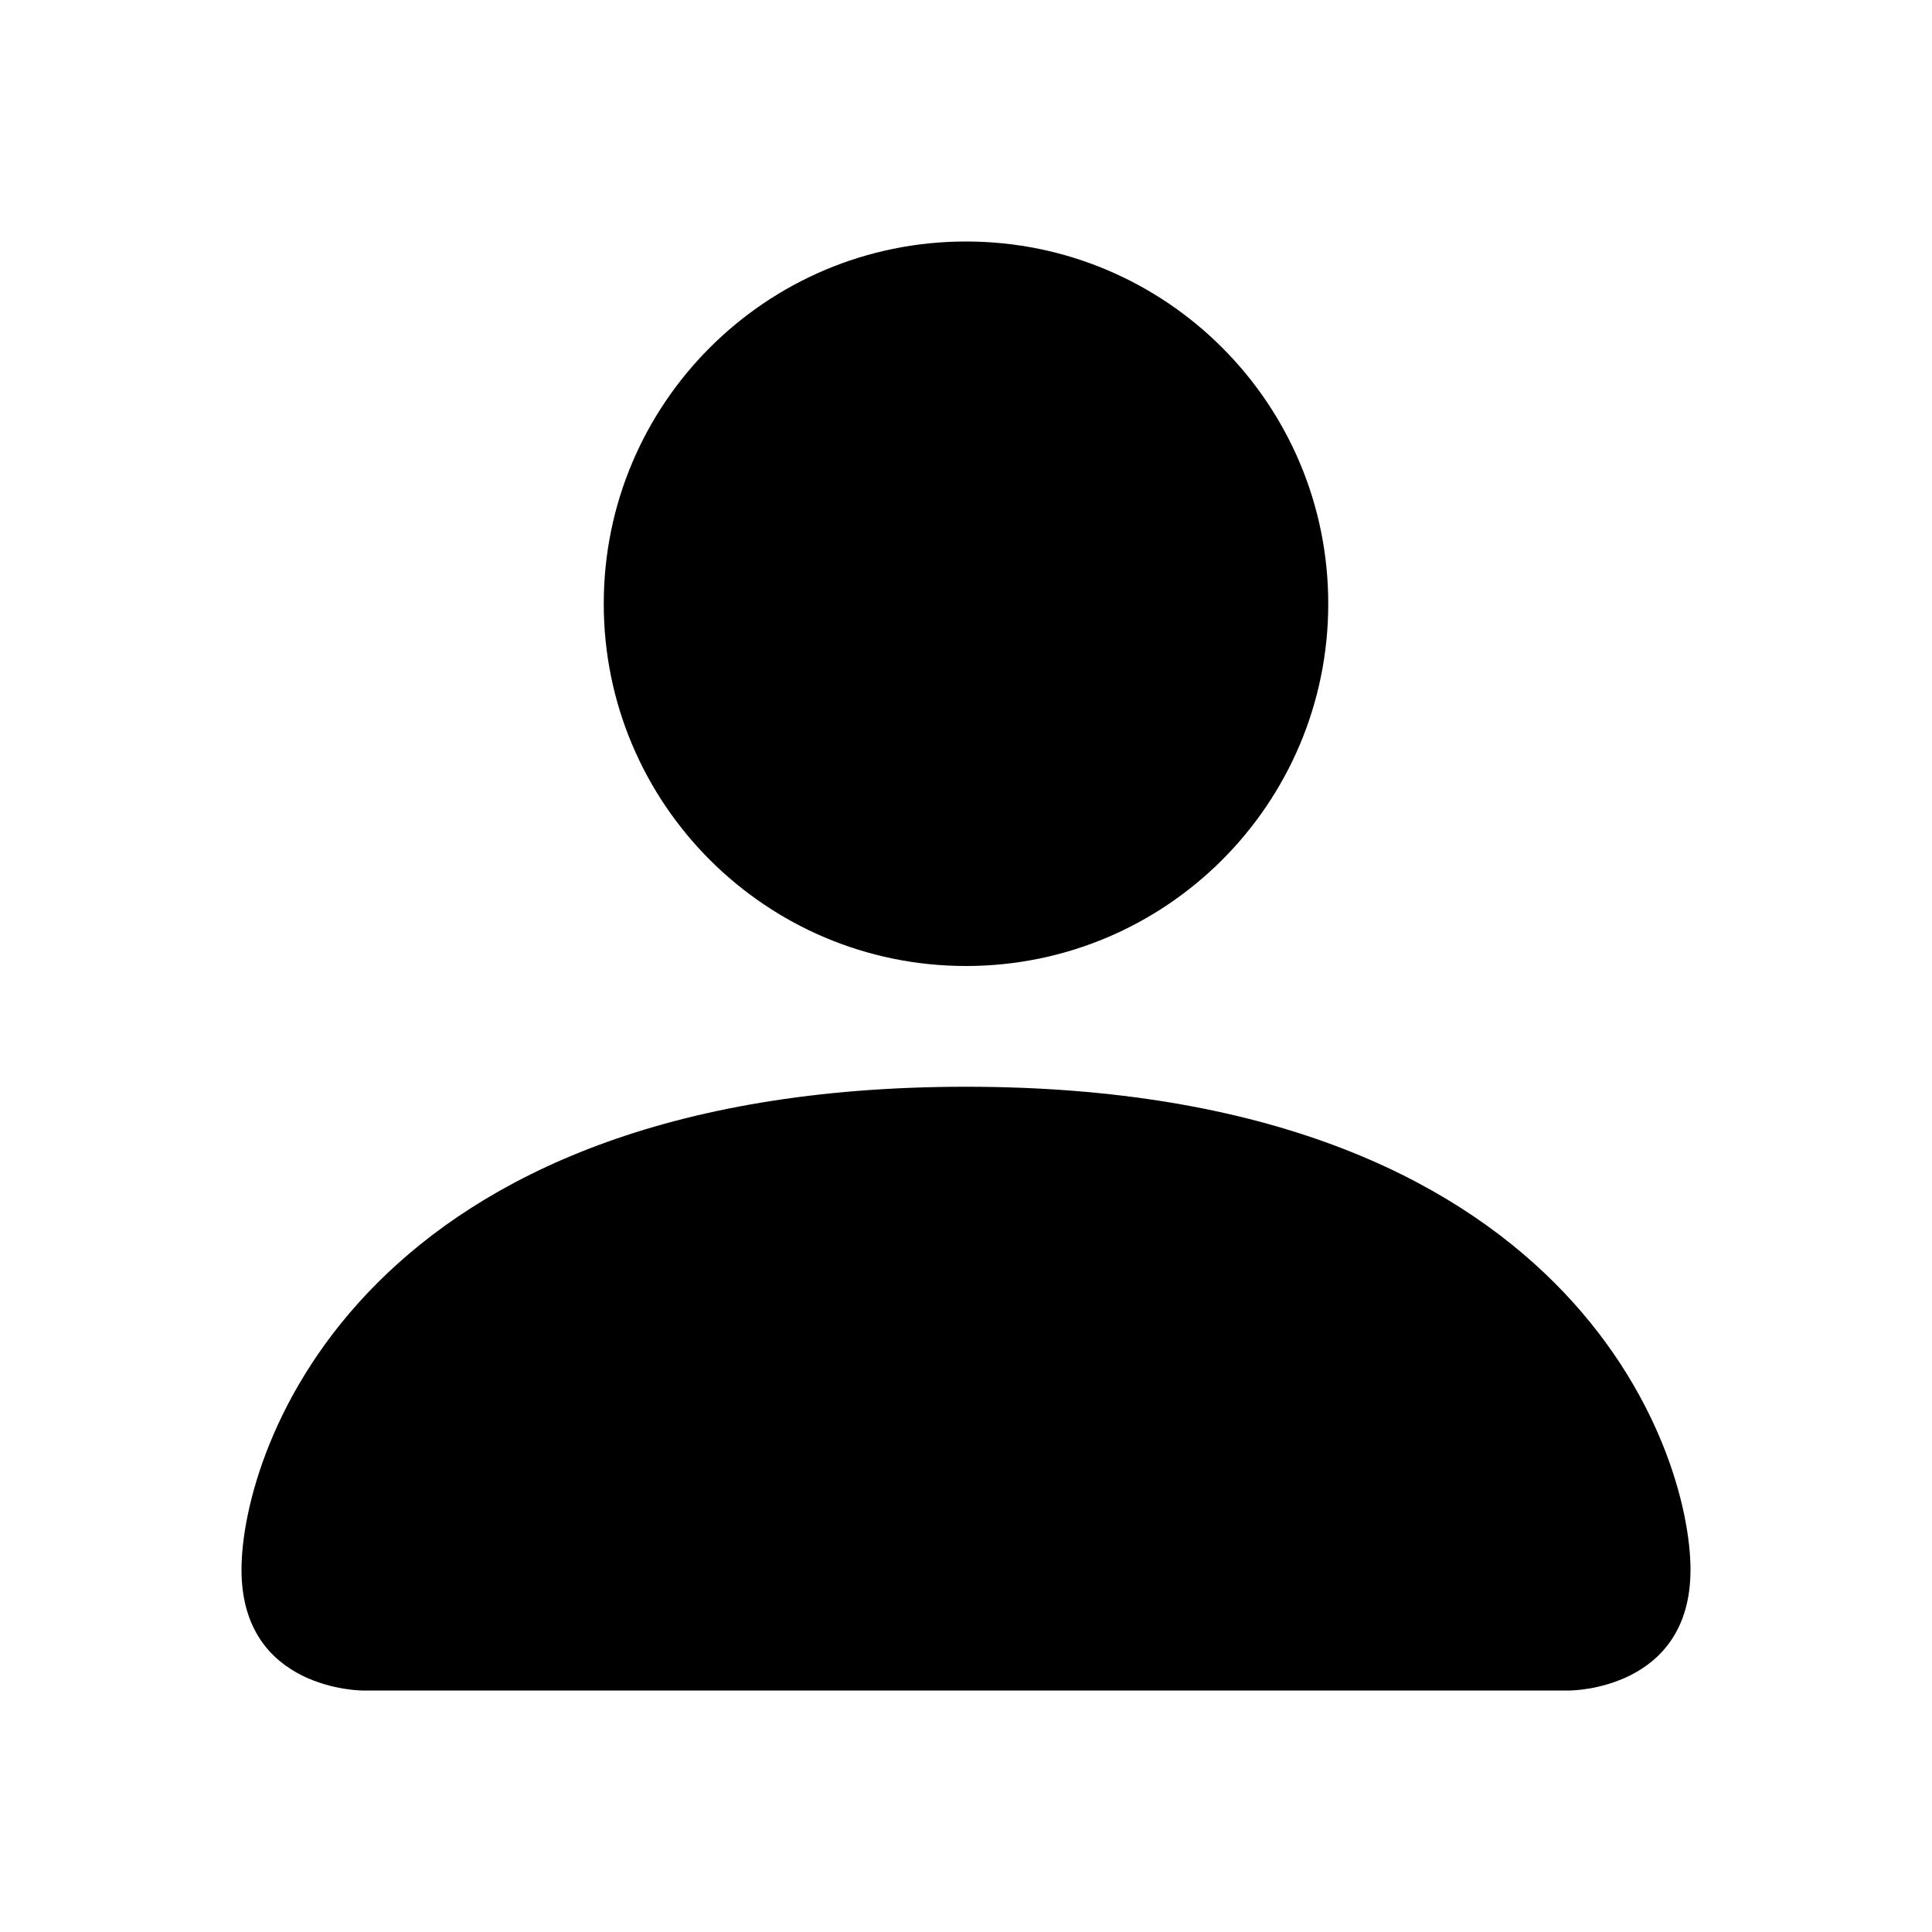
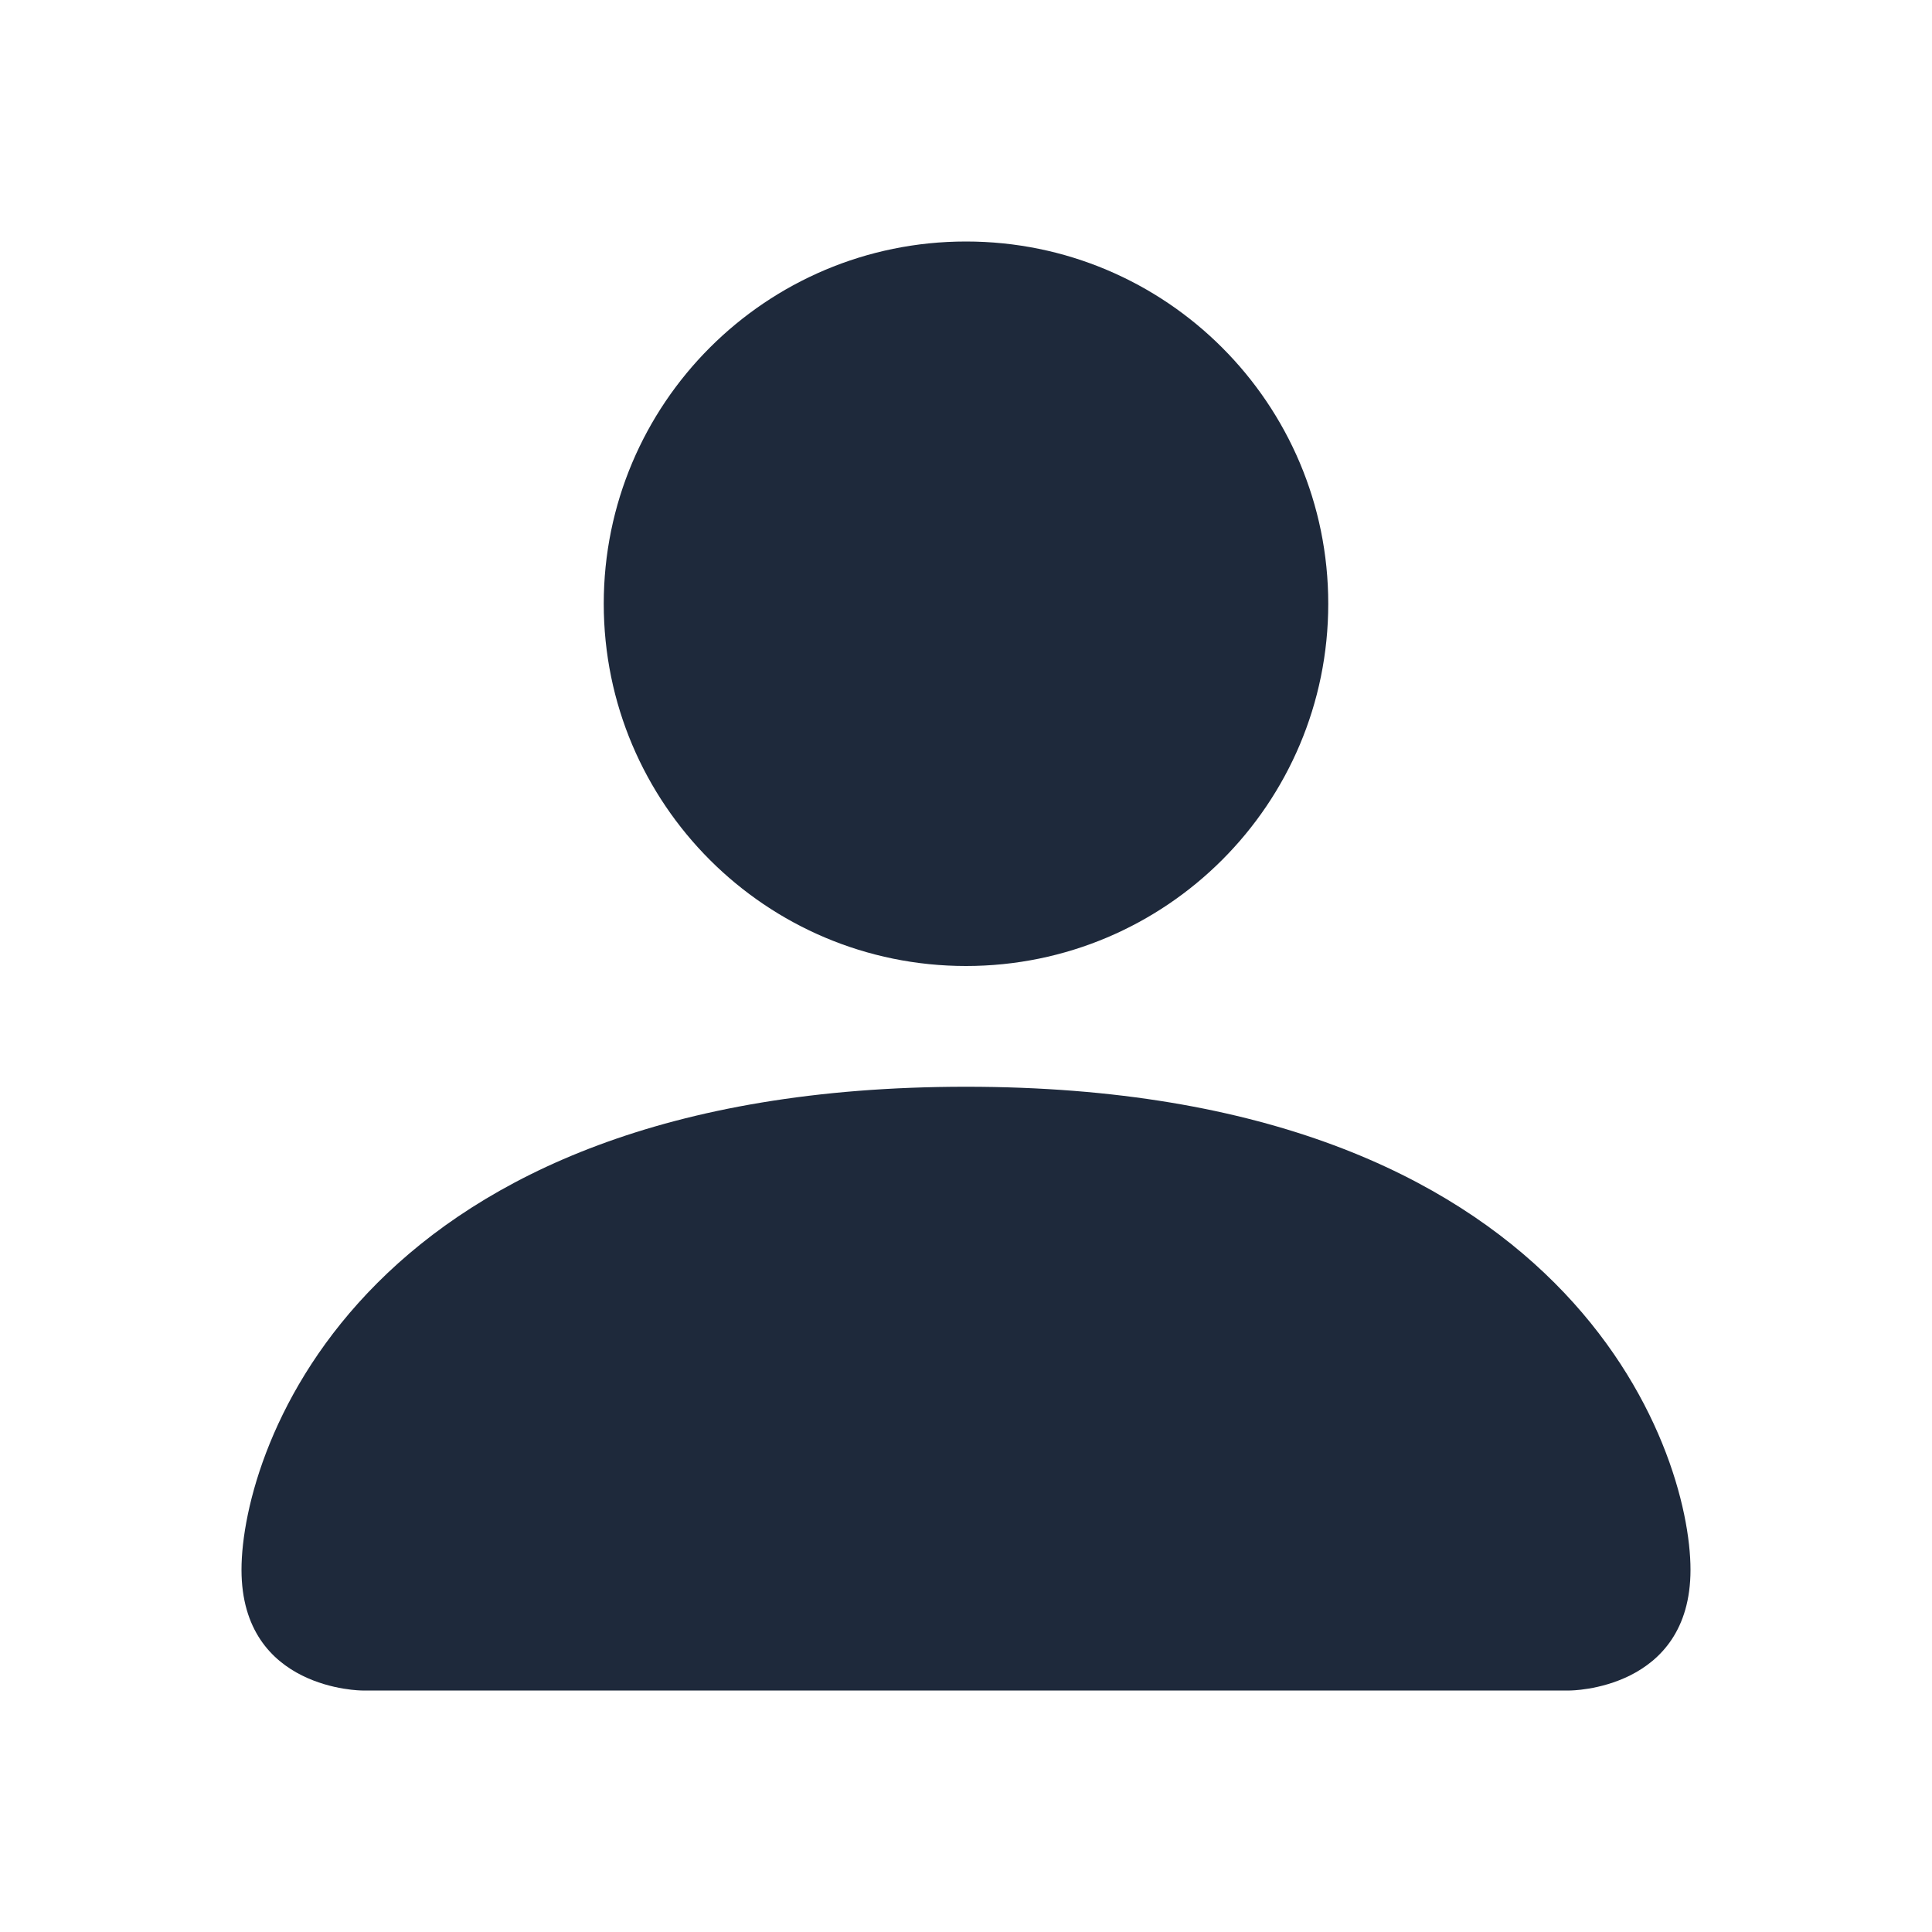
- <svg xmlns="http://www.w3.org/2000/svg" width="16" height="16" fill="currentColor" class="bi bi-person-fill" viewBox="0 0 16 16">
+ <svg xmlns="http://www.w3.org/2000/svg" width="16" height="16" fill="rgb(30 41 59)" class="bi bi-person-fill" viewBox="0 0 16 16">
  <path d="M3 14s-1 0-1-1 1-4 6-4 6 3 6 4-1 1-1 1H3zm5-6a3 3 0 1 0 0-6 3 3 0 0 0 0 6z" />
</svg>
